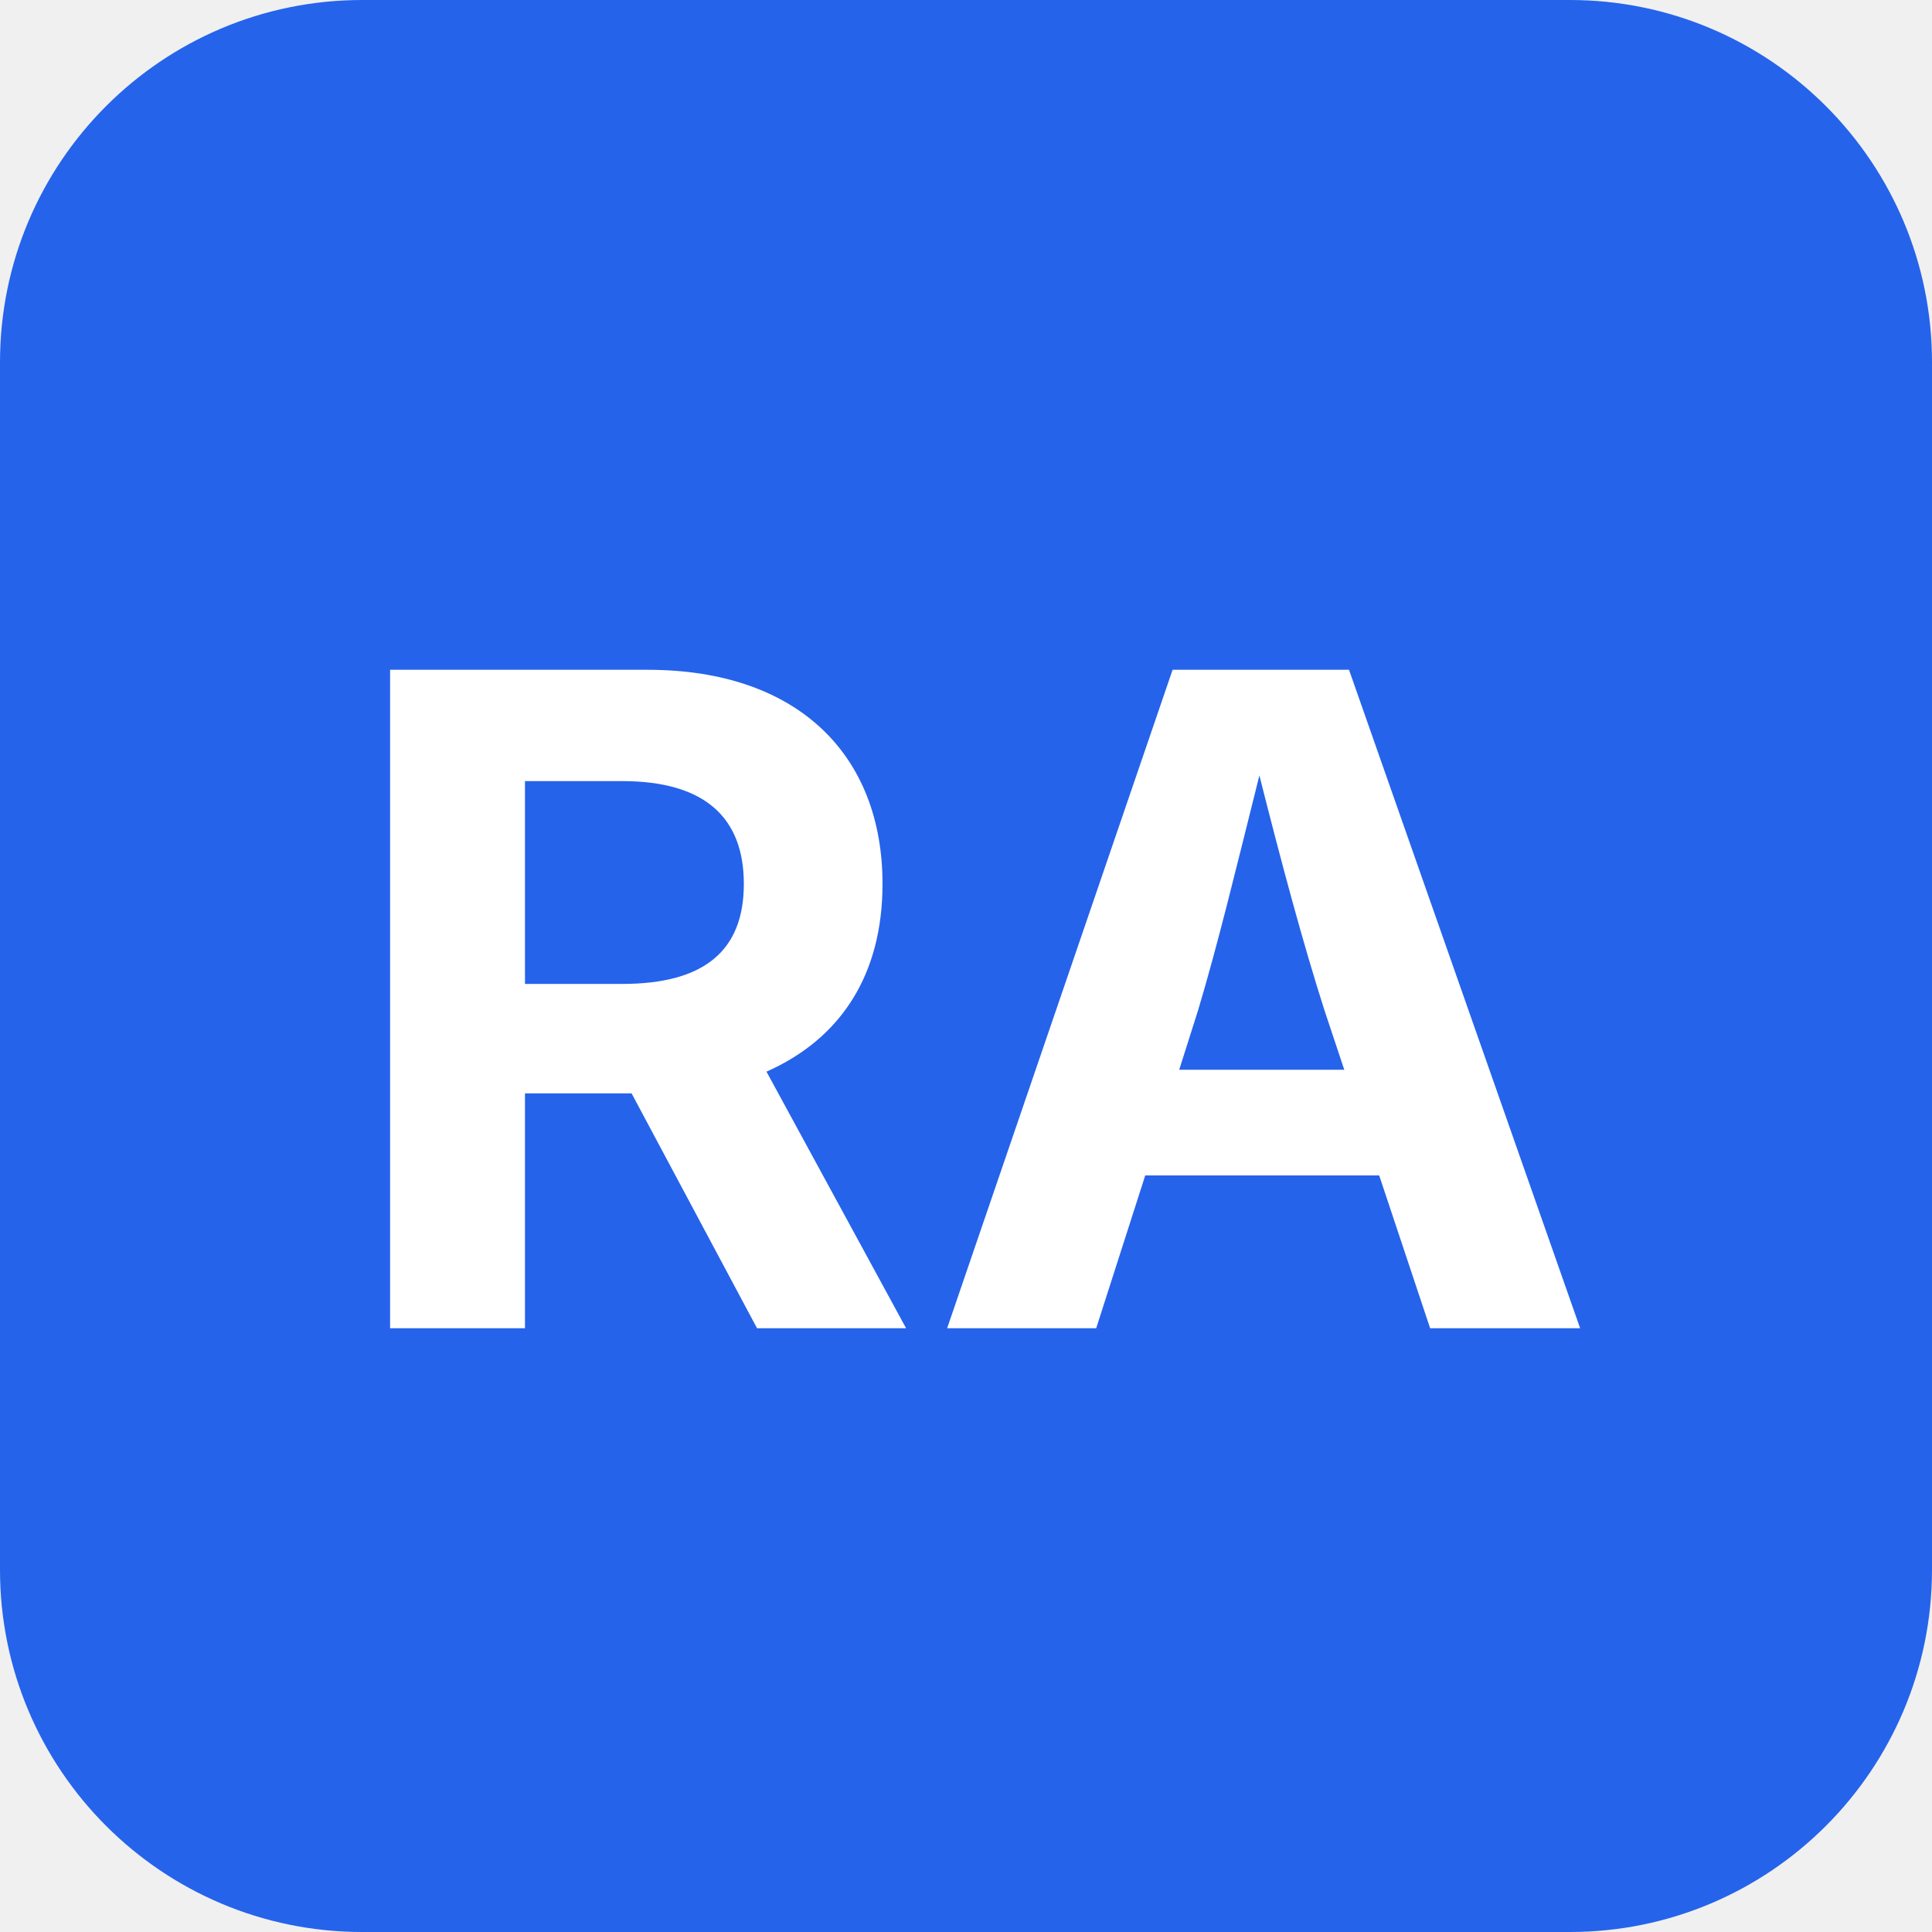
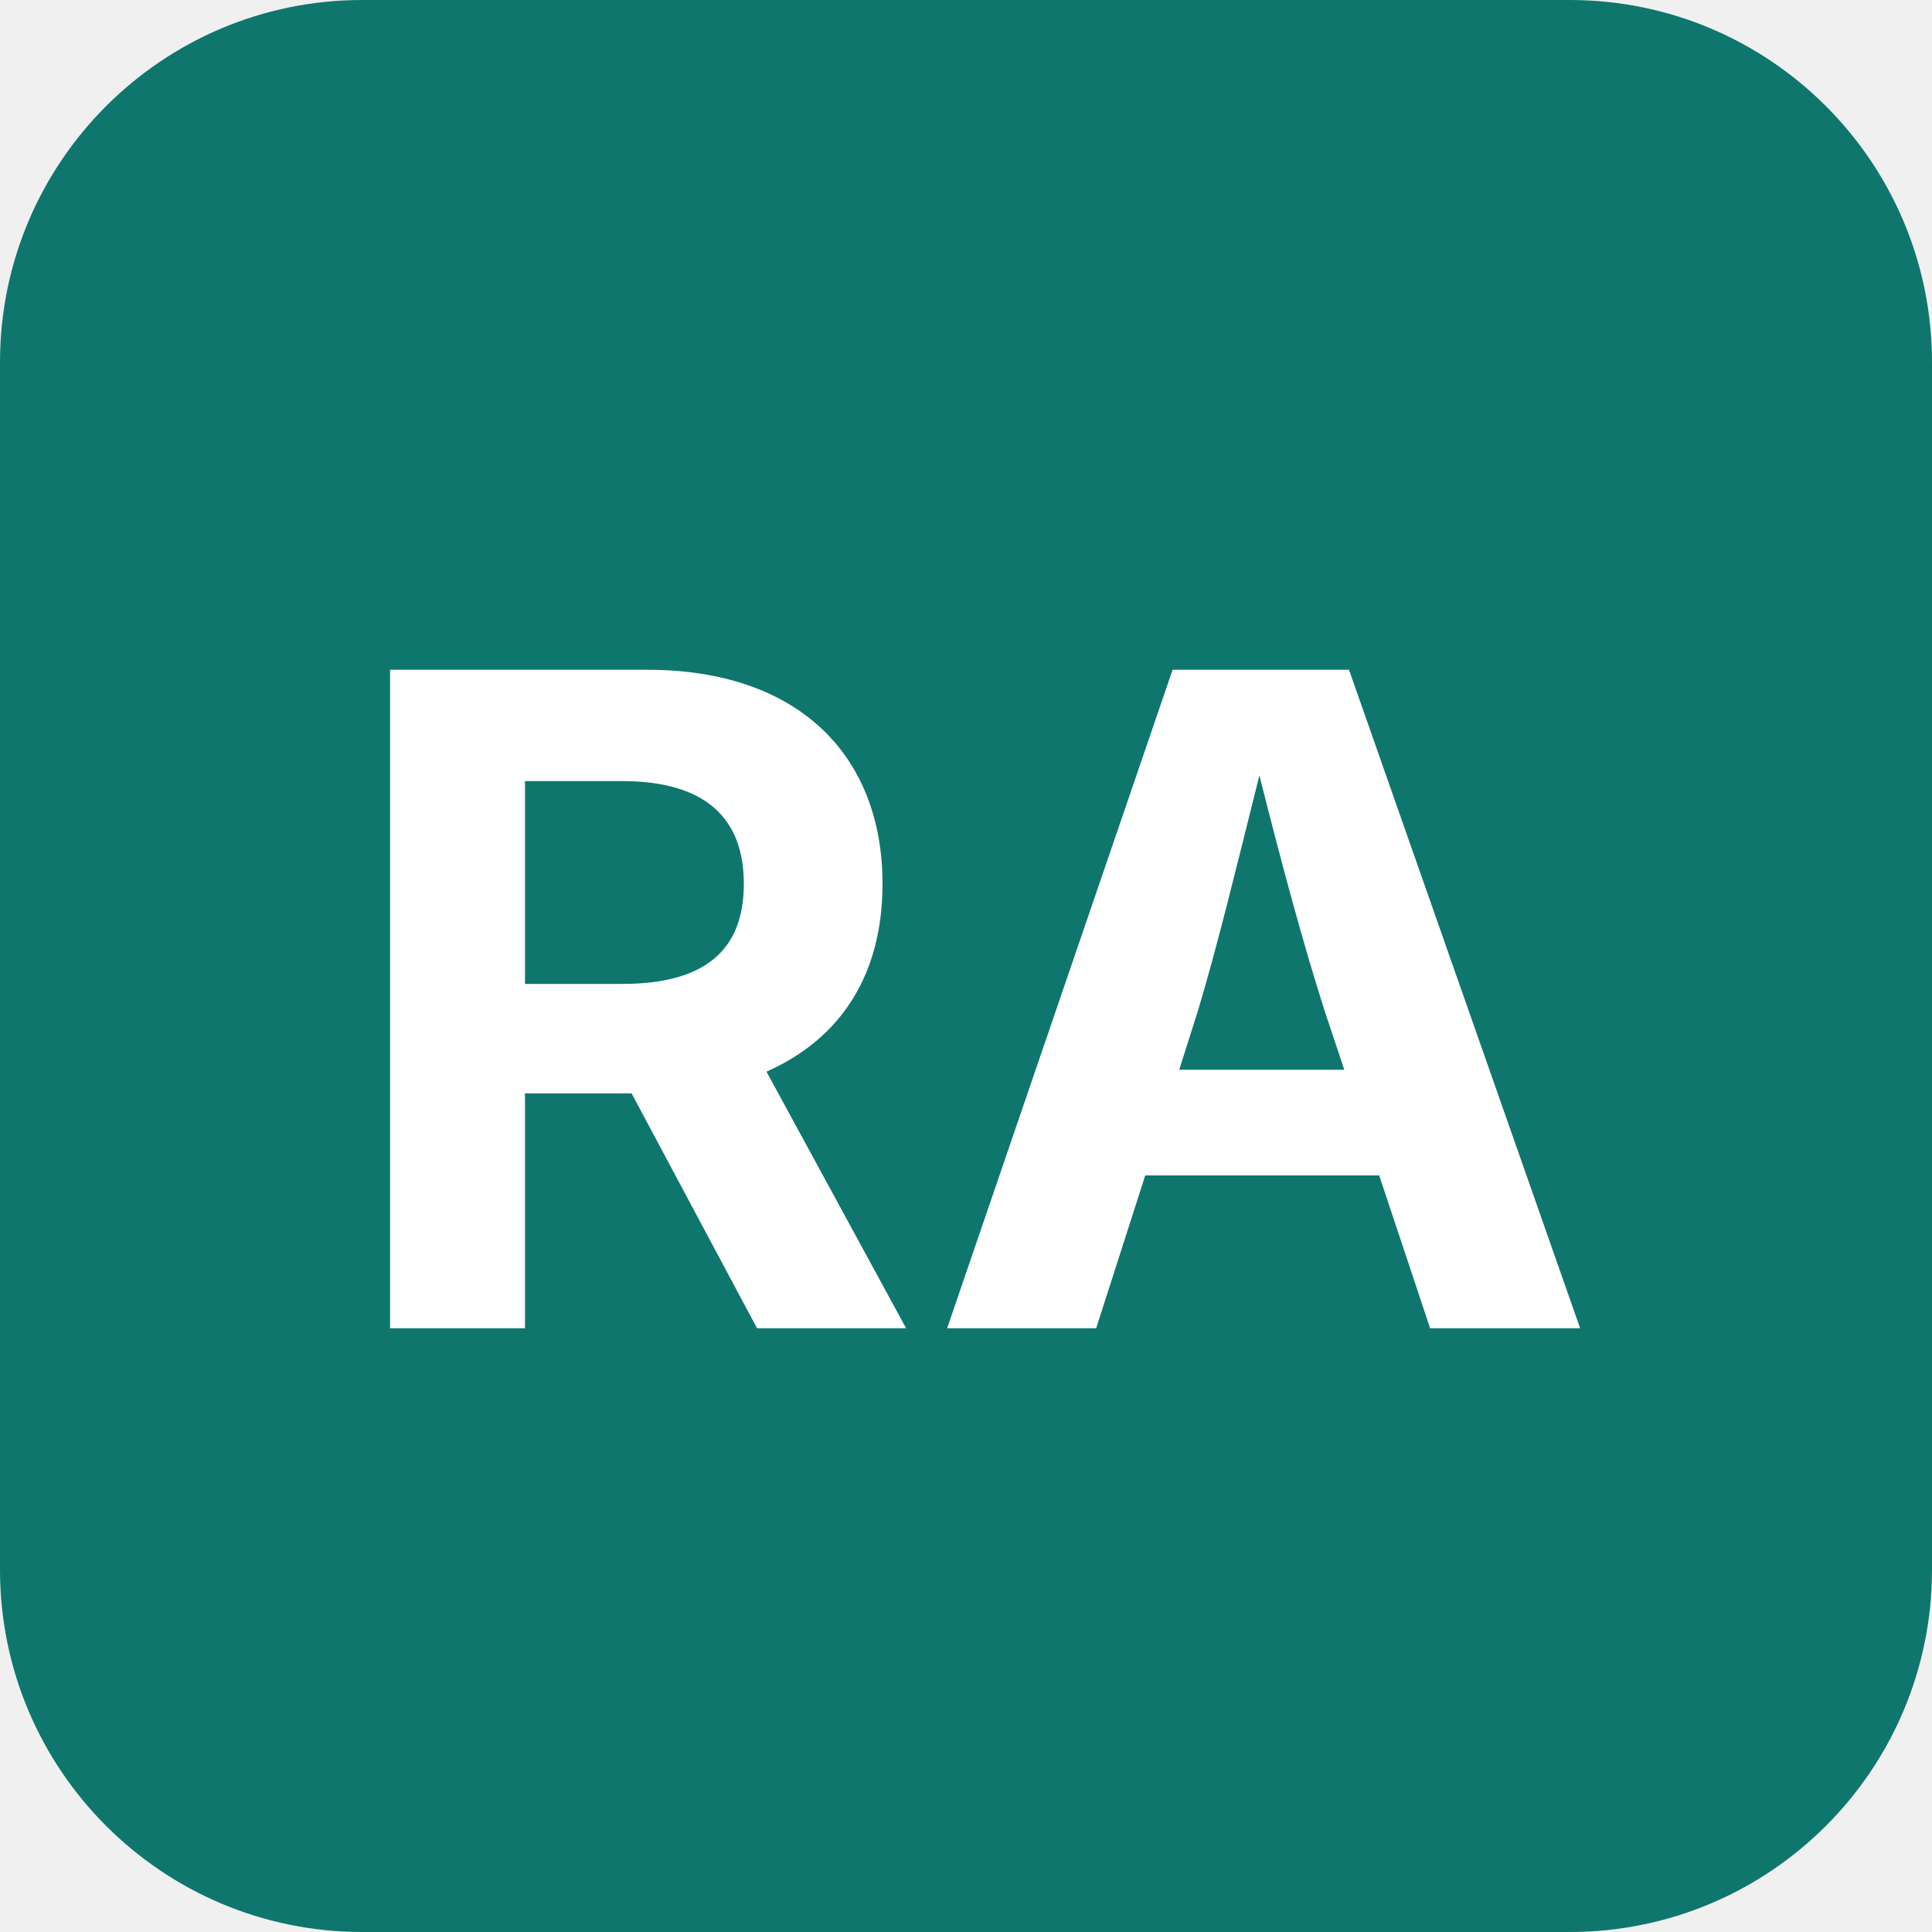
<svg xmlns="http://www.w3.org/2000/svg" viewBox="0 0 32 32">
-   <rect width="32" height="32" rx="6" fill="#2563eb" />
+   <rect width="32" height="32" rx="6" fill="#0f766e" />
  <text x="16" y="22" text-anchor="middle" fill="white" font-size="15" font-family="Inter, system-ui, sans-serif" font-weight="700">RA</text>
</svg>
